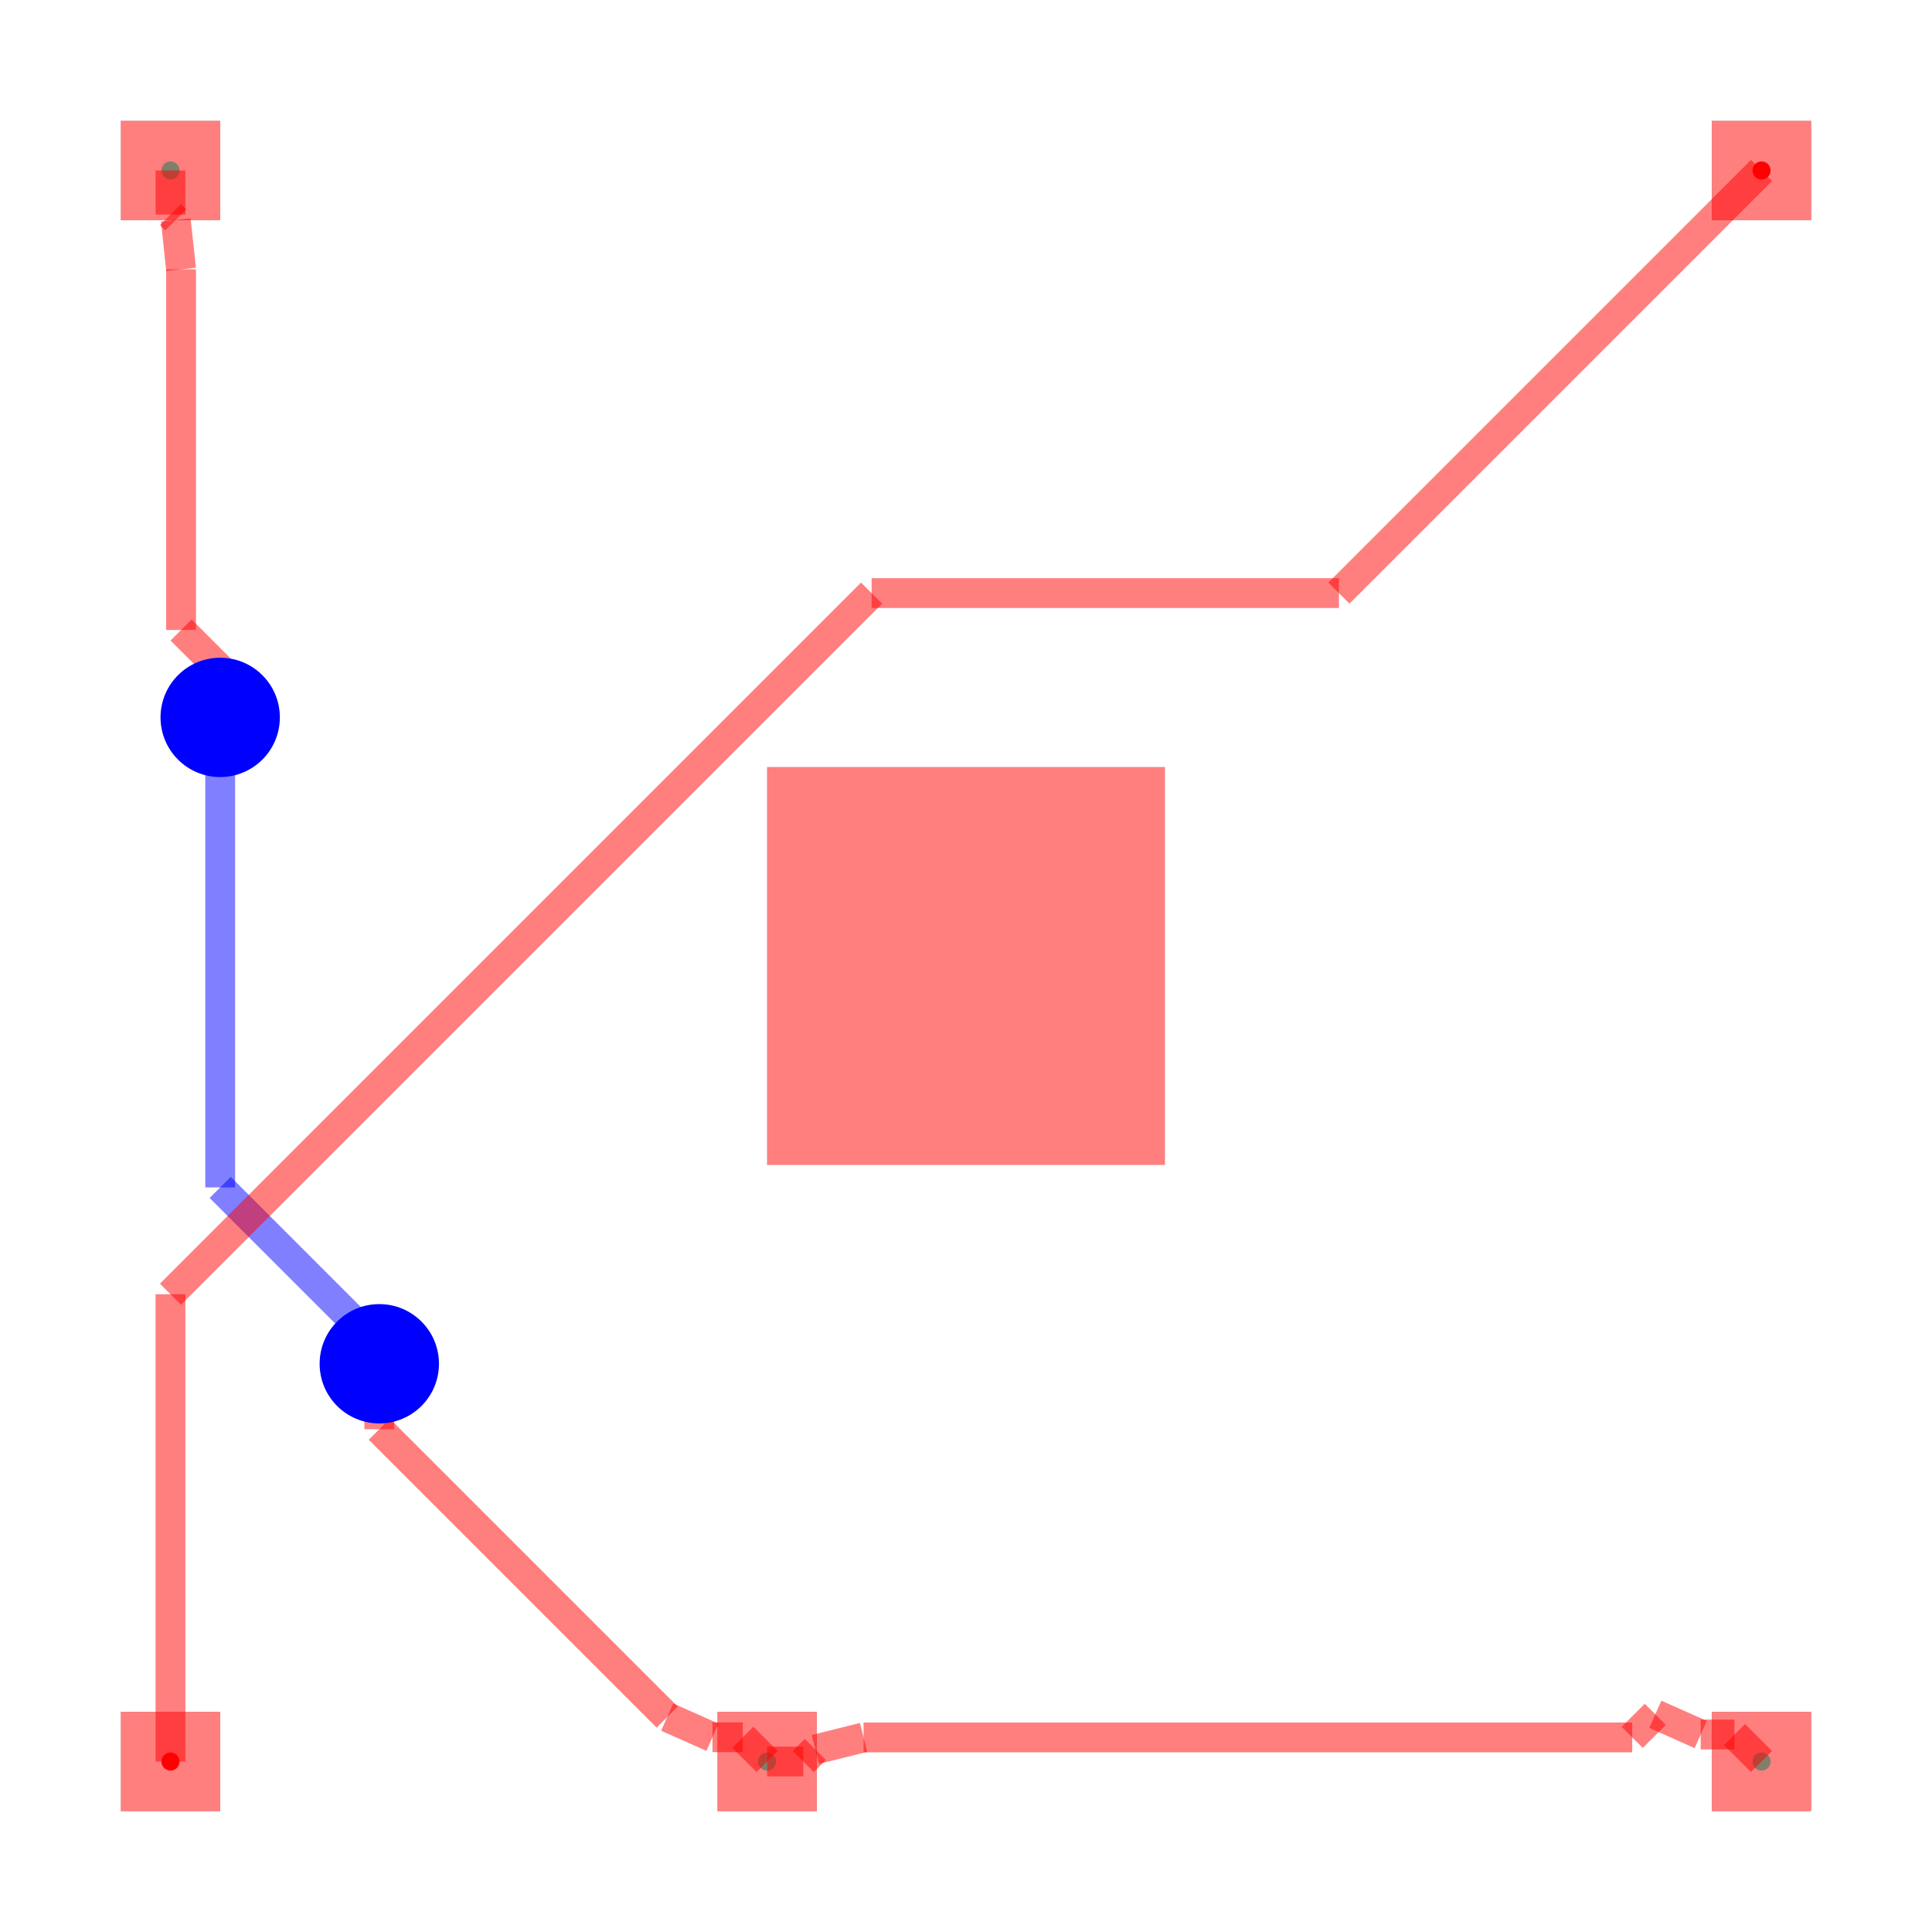
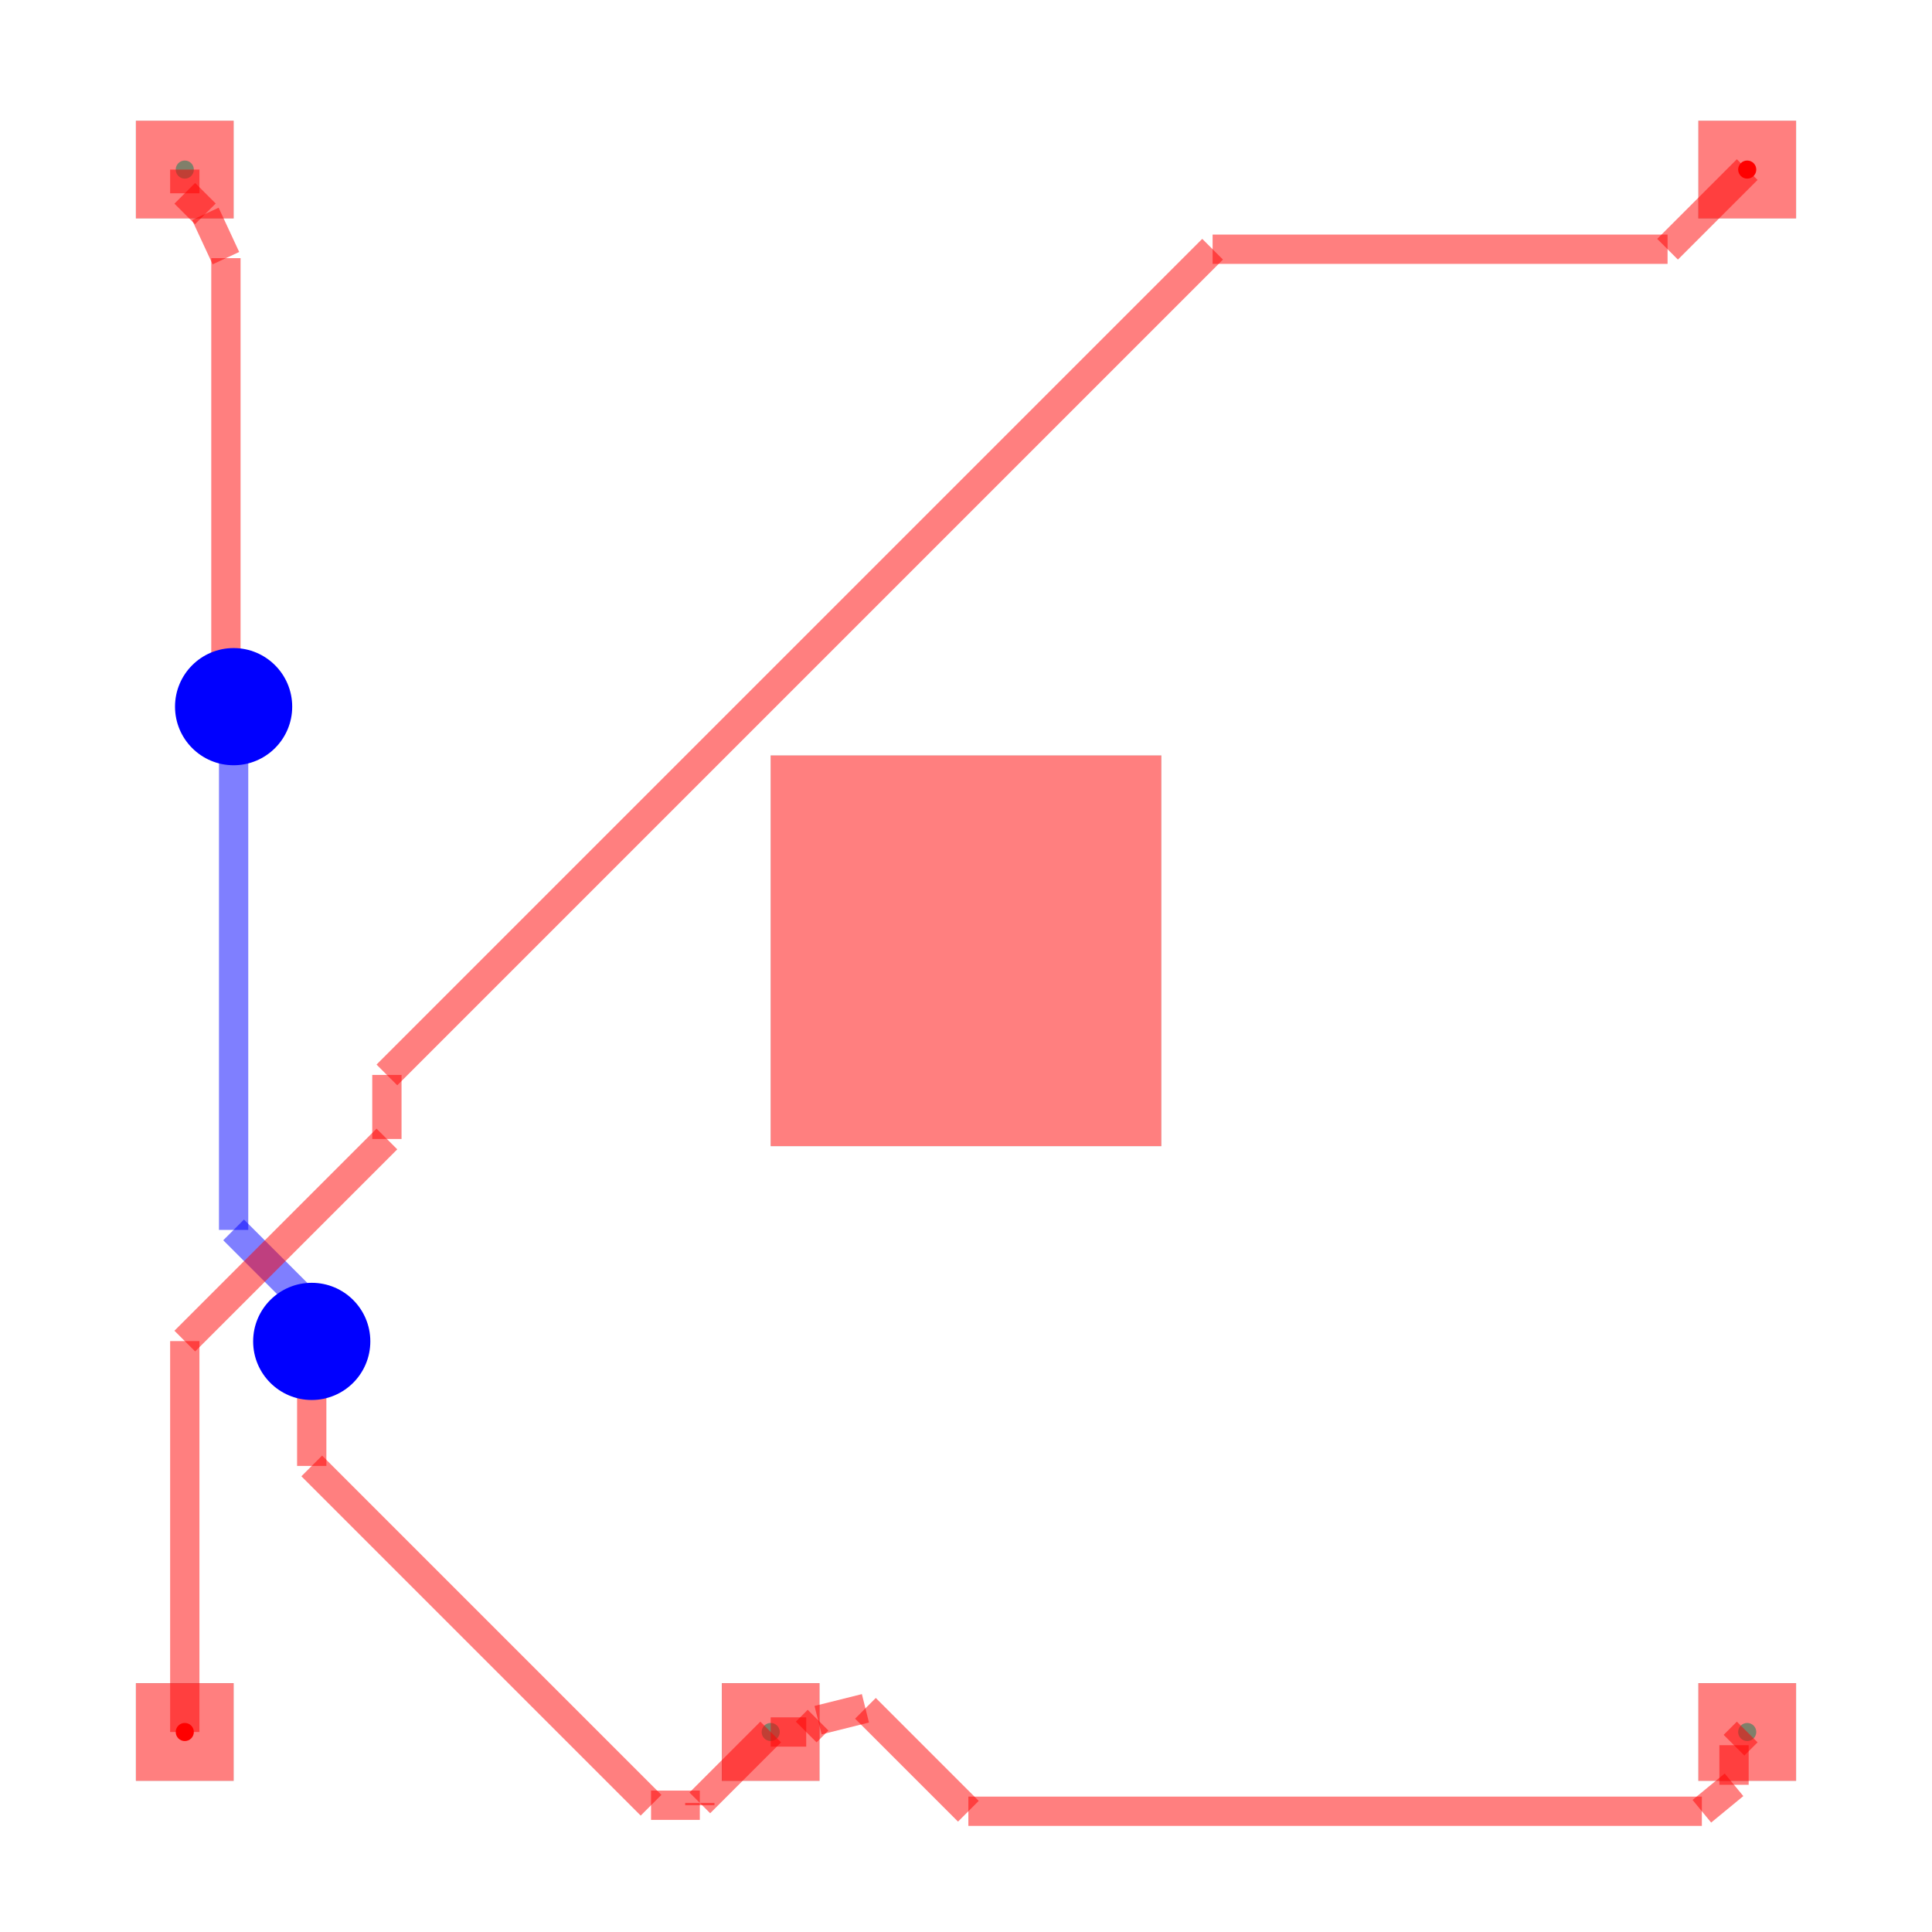
<svg xmlns="http://www.w3.org/2000/svg" width="640" height="640" viewBox="0 0 640 640">
  <g>
-     <circle data-type="point" data-label="connection1 (top)" data-x="1" data-y="1" cx="56.471" cy="583.529" r="3" fill="hsl(0, 100%, 50%)" />
+     <circle data-type="point" data-label="connection1 (top)" data-x="1" data-y="1" cx="61.213" cy="573.747" r="3" fill="hsl(0, 100%, 50%)" />
  </g>
  <g>
-     <circle data-type="point" data-label="connection1 (top)" data-x="9" data-y="9" cx="583.529" cy="56.471" r="3" fill="hsl(0, 100%, 50%)" />
+     <circle data-type="point" data-label="connection1 (top)" data-x="9" data-y="9" cx="578.787" cy="56.174" r="3" fill="hsl(0, 100%, 50%)" />
  </g>
  <g>
-     <circle data-type="point" data-label="connection2 (top)" data-x="1" data-y="9" cx="56.471" cy="56.471" r="3" fill="hsl(170, 100%, 50%)" />
+     <circle data-type="point" data-label="connection2 (top)" data-x="1" data-y="9" cx="61.213" cy="56.174" r="3" fill="hsl(170, 100%, 50%)" />
  </g>
  <g>
-     <circle data-type="point" data-label="connection2 (top)" data-x="4" data-y="1" cx="254.118" cy="583.529" r="3" fill="hsl(170, 100%, 50%)" />
+     <circle data-type="point" data-label="connection2 (top)" data-x="4" data-y="1" cx="255.303" cy="573.747" r="3" fill="hsl(170, 100%, 50%)" />
  </g>
  <g>
-     <circle data-type="point" data-label="connection2 (top)" data-x="9" data-y="1" cx="583.529" cy="583.529" r="3" fill="hsl(170, 100%, 50%)" />
+     <circle data-type="point" data-label="connection2 (top)" data-x="9" data-y="1" cx="578.787" cy="573.747" r="3" fill="hsl(170, 100%, 50%)" />
  </g>
-   <polyline data-points="4,1 4.18190171877725,1" data-type="line" points="254.118,583.529 266.102,583.529" fill="none" stroke="rgba(255,0,0,0.5)" stroke-width="9.882" />
-   <polyline data-points="4.18190171877725,1 4.242535625036333,1.0606339062590833" data-type="line" points="266.102,583.529 270.096,579.535" fill="none" stroke="rgba(255,0,0,0.5)" stroke-width="9.882" />
-   <polyline data-points="4.242535625036333,1.0606339062590833 4.485071250072666,1.1212678125181665" data-type="line" points="270.096,579.535 286.075,575.54" fill="none" stroke="rgba(255,0,0,0.5)" stroke-width="9.882" />
-   <polyline data-points="4.485071250072666,1.1212678125181665 8.349822721976636,1.1212678125181665" data-type="line" points="286.075,575.54 540.694,575.54" fill="none" stroke="rgba(255,0,0,0.5)" stroke-width="9.882" />
-   <polyline data-points="8.349822721976636,1.1212678125181665 8.465922629625094,1.237367720166625" data-type="line" points="540.694,575.54 548.343,567.891" fill="none" stroke="rgba(255,0,0,0.5)" stroke-width="9.882" />
-   <polyline data-points="8.465922629625094,1.237367720166625 8.694227159577617,1.1358990401877256" data-type="line" points="548.343,567.891 563.384,574.576" fill="none" stroke="rgba(255,0,0,0.5)" stroke-width="9.882" />
-   <polyline data-points="8.694227159577617,1.1358990401877256 8.864100959812275,1.1358990401877256" data-type="line" points="563.384,574.576 574.576,574.576" fill="none" stroke="rgba(255,0,0,0.5)" stroke-width="9.882" />
-   <polyline data-points="8.864100959812275,1.1358990401877256 9,1" data-type="line" points="574.576,574.576 583.529,583.529" fill="none" stroke="rgba(255,0,0,0.5)" stroke-width="9.882" />
-   <polyline data-points="1,9 1,8.778055992428614" data-type="line" points="56.471,56.471 56.471,71.093" fill="none" stroke="rgba(255,0,0,0.5)" stroke-width="9.882" />
-   <polyline data-points="1,8.778055992428614 1.0266332809085663,8.751422711520048" data-type="line" points="56.471,71.093 58.225,72.847" fill="none" stroke="rgba(255,0,0,0.5)" stroke-width="9.882" />
-   <polyline data-points="1.0266332809085663,8.751422711520048 1.0532665618171326,8.502845423040096" data-type="line" points="58.225,72.847 59.98,89.224" fill="none" stroke="rgba(255,0,0,0.5)" stroke-width="9.882" />
-   <polyline data-points="1.0532665618171326,8.502845423040096 1.0532665618171326,6.68961087541577" data-type="line" points="59.98,89.224 59.98,208.684" fill="none" stroke="rgba(255,0,0,0.5)" stroke-width="9.882" />
-   <polyline data-points="1.0532665618171326,6.68961087541577 1.2985754874465805,6.444301949786322" data-type="line" points="59.98,208.684 76.141,224.846" fill="none" stroke="rgba(255,0,0,0.5)" stroke-width="9.882" />
-   <polyline data-points="1.25,6.25 1.25,3.886732335974546" data-type="line" points="72.941,237.647 72.941,393.345" fill="none" stroke="rgba(0,0,255,0.5)" stroke-width="9.882" />
-   <polyline data-points="1.25,3.886732335974546 2.05,3.086732335974546" data-type="line" points="72.941,393.345 125.647,446.051" fill="none" stroke="rgba(0,0,255,0.5)" stroke-width="9.882" />
-   <polyline data-points="2.05,2.9999999999999996 2.05,2.670831082014076" data-type="line" points="125.647,451.765 125.647,473.451" fill="none" stroke="rgba(255,0,0,0.5)" stroke-width="9.882" />
-   <polyline data-points="2.05,2.670831082014076 3.497495947625336,1.2233351343887395" data-type="line" points="125.647,473.451 221.011,568.816" fill="none" stroke="rgba(255,0,0,0.5)" stroke-width="9.882" />
-   <polyline data-points="3.497495947625336,1.2233351343887395 3.7252458500108108,1.1221129555507507" data-type="line" points="221.011,568.816 236.016,575.484" fill="none" stroke="rgba(255,0,0,0.5)" stroke-width="9.882" />
-   <polyline data-points="3.7252458500108108,1.1221129555507507 3.877887044449249,1.1221129555507507" data-type="line" points="236.016,575.484 246.073,575.484" fill="none" stroke="rgba(255,0,0,0.5)" stroke-width="9.882" />
-   <polyline data-points="3.877887044449249,1.1221129555507507 4,1" data-type="line" points="246.073,575.484 254.118,583.529" fill="none" stroke="rgba(255,0,0,0.5)" stroke-width="9.882" />
-   <polyline data-points="1,1 1,3.3496243538150043" data-type="line" points="56.471,583.529 56.471,428.731" fill="none" stroke="rgba(255,0,0,0.5)" stroke-width="9.882" />
-   <polyline data-points="1,3.3496243538150043 4.525375646184996,6.875" data-type="line" points="56.471,428.731 288.731,196.471" fill="none" stroke="rgba(255,0,0,0.5)" stroke-width="9.882" />
-   <polyline data-points="4.525375646184996,6.875 6.875,6.875" data-type="line" points="288.731,196.471 443.529,196.471" fill="none" stroke="rgba(255,0,0,0.5)" stroke-width="9.882" />
-   <polyline data-points="6.875,6.875 9,9" data-type="line" points="443.529,196.471 583.529,56.471" fill="none" stroke="rgba(255,0,0,0.5)" stroke-width="9.882" />
-   <rect data-type="rect" data-label="" data-x="5" data-y="5" x="254.118" y="254.118" width="131.765" height="131.765" fill="rgba(255,0,0,0.5)" stroke="black" stroke-width="0.015" />
-   <rect data-type="rect" data-label="" data-x="1" data-y="1" x="40" y="567.059" width="32.941" height="32.941" fill="rgba(255,0,0,0.5)" stroke="black" stroke-width="0.015" />
-   <rect data-type="rect" data-label="" data-x="9" data-y="9" x="567.059" y="40" width="32.941" height="32.941" fill="rgba(255,0,0,0.5)" stroke="black" stroke-width="0.015" />
-   <rect data-type="rect" data-label="" data-x="1" data-y="9" x="40" y="40" width="32.941" height="32.941" fill="rgba(255,0,0,0.5)" stroke="black" stroke-width="0.015" />
-   <rect data-type="rect" data-label="" data-x="9" data-y="1" x="567.059" y="567.059" width="32.941" height="32.941" fill="rgba(255,0,0,0.5)" stroke="black" stroke-width="0.015" />
-   <rect data-type="rect" data-label="" data-x="4" data-y="1" x="237.647" y="567.059" width="32.941" height="32.941" fill="rgba(255,0,0,0.5)" stroke="black" stroke-width="0.015" />
-   <circle data-type="circle" data-label="" data-x="1.25" data-y="6.25" cx="72.941" cy="237.647" r="19.765" fill="blue" stroke="none" stroke-width="0.015" />
-   <circle data-type="circle" data-label="" data-x="2.05" data-y="2.9999999999999996" cx="125.647" cy="451.765" r="19.765" fill="blue" stroke="none" stroke-width="0.015" />
+   <polyline data-points="4,1 4.18190171877725,1" data-type="line" points="255.303,573.747 267.072,573.747" fill="none" stroke="rgba(255,0,0,0.5)" stroke-width="9.704" />
+   <polyline data-points="4.18190171877725,1 4.242535625036333,1.0606339062590833" data-type="line" points="267.072,573.747 270.995,569.824" fill="none" stroke="rgba(255,0,0,0.5)" stroke-width="9.704" />
+   <polyline data-points="4.242535625036333,1.0606339062590833 4.485071250072666,1.1212678125181665" data-type="line" points="270.995,569.824 286.686,565.902" fill="none" stroke="rgba(255,0,0,0.5)" stroke-width="9.704" />
+   <polyline data-points="4.485071250072666,1.1212678125181665 5.01212189517138,0.5942171674194527" data-type="line" points="286.686,565.902 320.784,600" fill="none" stroke="rgba(255,0,0,0.5)" stroke-width="9.704" />
+   <polyline data-points="5.01212189517138,0.5942171674194527 8.767727253387537,0.5942171674194527" data-type="line" points="320.784,600 563.759,600" fill="none" stroke="rgba(255,0,0,0.5)" stroke-width="9.704" />
+   <polyline data-points="8.767727253387537,0.5942171674194527 8.932433390806269,0.7297335632250717" data-type="line" points="563.759,600 574.415,591.233" fill="none" stroke="rgba(255,0,0,0.5)" stroke-width="9.704" />
+   <polyline data-points="8.932433390806269,0.7297335632250717 8.932433390806269,0.9324333908062687" data-type="line" points="574.415,591.233 574.415,578.119" fill="none" stroke="rgba(255,0,0,0.5)" stroke-width="9.704" />
+   <polyline data-points="8.932433390806269,0.9324333908062687 9,1" data-type="line" points="574.415,578.119 578.787,573.747" fill="none" stroke="rgba(255,0,0,0.5)" stroke-width="9.704" />
+   <polyline data-points="1,9 1,8.878525584676549" data-type="line" points="61.213,56.174 61.213,64.033" fill="none" stroke="rgba(255,0,0,0.5)" stroke-width="9.704" />
+   <polyline data-points="1,8.878525584676549 1.1052778266136571,8.773247758062892" data-type="line" points="61.213,64.033 68.025,70.844" fill="none" stroke="rgba(255,0,0,0.5)" stroke-width="9.704" />
+   <polyline data-points="1.1052778266136571,8.773247758062892 1.2105556532273145,8.546495516125784" data-type="line" points="68.025,70.844 74.836,85.514" fill="none" stroke="rgba(255,0,0,0.5)" stroke-width="9.704" />
+   <polyline data-points="1.2105556532273145,8.546495516125784 1.2105556532273145,6.4688972101266495" data-type="line" points="74.836,85.514 74.836,219.928" fill="none" stroke="rgba(255,0,0,0.5)" stroke-width="9.704" />
+   <polyline data-points="1.2105556532273145,6.4688972101266495 1.2858905726707928,6.393562290683171" data-type="line" points="74.836,219.928 79.71,224.802" fill="none" stroke="rgba(255,0,0,0.5)" stroke-width="9.704" />
+   <polyline data-points="1.25,6.25 1.25,3.5708156818242225" data-type="line" points="77.388,234.09 77.388,407.424" fill="none" stroke="rgba(0,0,255,0.5)" stroke-width="9.704" />
+   <polyline data-points="1.25,3.5708156818242225 1.65,3.1708156818242226" data-type="line" points="77.388,407.424 103.266,433.303" fill="none" stroke="rgba(0,0,255,0.5)" stroke-width="9.704" />
+   <polyline data-points="1.65,2.9999999999999996 1.65,2.3623781715042322" data-type="line" points="103.266,444.354 103.266,485.606" fill="none" stroke="rgba(255,0,0,0.5)" stroke-width="9.704" />
+   <polyline data-points="1.65,2.3623781715042322 3.387378171504232,0.625" data-type="line" points="103.266,485.606 215.669,598.008" fill="none" stroke="rgba(255,0,0,0.5)" stroke-width="9.704" />
+   <polyline data-points="3.387378171504232,0.625 3.6370876005322725,0.625" data-type="line" points="215.669,598.008 231.824,598.008" fill="none" stroke="rgba(255,0,0,0.5)" stroke-width="9.704" />
+   <polyline data-points="3.6370876005322725,0.625 3.6370876005322725,0.6370876005322725" data-type="line" points="231.824,598.008 231.824,597.226" fill="none" stroke="rgba(255,0,0,0.5)" stroke-width="9.704" />
+   <polyline data-points="3.6370876005322725,0.6370876005322725 4,1" data-type="line" points="231.824,597.226 255.303,573.747" fill="none" stroke="rgba(255,0,0,0.5)" stroke-width="9.704" />
+   <polyline data-points="1,1 1,3.0015625000000004" data-type="line" points="61.213,573.747 61.213,444.253" fill="none" stroke="rgba(255,0,0,0.5)" stroke-width="9.704" />
+   <polyline data-points="1,3.0015625000000004 2.034844492065167,4.036406992065167" data-type="line" points="61.213,444.253 128.164,377.302" fill="none" stroke="rgba(255,0,0,0.5)" stroke-width="9.704" />
+   <polyline data-points="2.034844492065167,4.036406992065167 2.034844492065167,4.364345726702483" data-type="line" points="128.164,377.302 128.164,356.085" fill="none" stroke="rgba(255,0,0,0.5)" stroke-width="9.704" />
+   <polyline data-points="2.034844492065167,4.364345726702483 6.262665569211274,8.59216680384859" data-type="line" points="128.164,356.085 401.69,82.56" fill="none" stroke="rgba(255,0,0,0.5)" stroke-width="9.704" />
+   <polyline data-points="6.262665569211274,8.59216680384859 8.59216680384859,8.59216680384859" data-type="line" points="401.69,82.56 552.401,82.56" fill="none" stroke="rgba(255,0,0,0.5)" stroke-width="9.704" />
+   <polyline data-points="8.59216680384859,8.59216680384859 9,9" data-type="line" points="552.401,82.56 578.787,56.174" fill="none" stroke="rgba(255,0,0,0.5)" stroke-width="9.704" />
+   <rect data-type="rect" data-label="" data-x="5" data-y="5" x="255.303" y="250.264" width="129.393" height="129.393" fill="rgba(255,0,0,0.5)" stroke="black" stroke-width="0.015" />
+   <rect data-type="rect" data-label="" data-x="1" data-y="1" x="45.039" y="557.573" width="32.348" height="32.348" fill="rgba(255,0,0,0.5)" stroke="black" stroke-width="0.015" />
+   <rect data-type="rect" data-label="" data-x="9" data-y="9" x="562.612" y="40" width="32.348" height="32.348" fill="rgba(255,0,0,0.5)" stroke="black" stroke-width="0.015" />
+   <rect data-type="rect" data-label="" data-x="1" data-y="9" x="45.039" y="40" width="32.348" height="32.348" fill="rgba(255,0,0,0.5)" stroke="black" stroke-width="0.015" />
+   <rect data-type="rect" data-label="" data-x="9" data-y="1" x="562.612" y="557.573" width="32.348" height="32.348" fill="rgba(255,0,0,0.5)" stroke="black" stroke-width="0.015" />
+   <rect data-type="rect" data-label="" data-x="4" data-y="1" x="239.129" y="557.573" width="32.348" height="32.348" fill="rgba(255,0,0,0.5)" stroke="black" stroke-width="0.015" />
+   <circle data-type="circle" data-label="" data-x="1.25" data-y="6.25" cx="77.388" cy="234.09" r="19.409" fill="blue" stroke="none" stroke-width="0.015" />
+   <circle data-type="circle" data-label="" data-x="1.65" data-y="2.9999999999999996" cx="103.266" cy="444.354" r="19.409" fill="blue" stroke="none" stroke-width="0.015" />
  <g id="crosshair" style="display: none">
    <line id="crosshair-h" y1="0" y2="640" stroke="#666" stroke-width="0.5" />
    <line id="crosshair-v" x1="0" x2="640" stroke="#666" stroke-width="0.5" />
    <text id="coordinates" font-family="monospace" font-size="12" fill="#666" />
  </g>
</svg>
